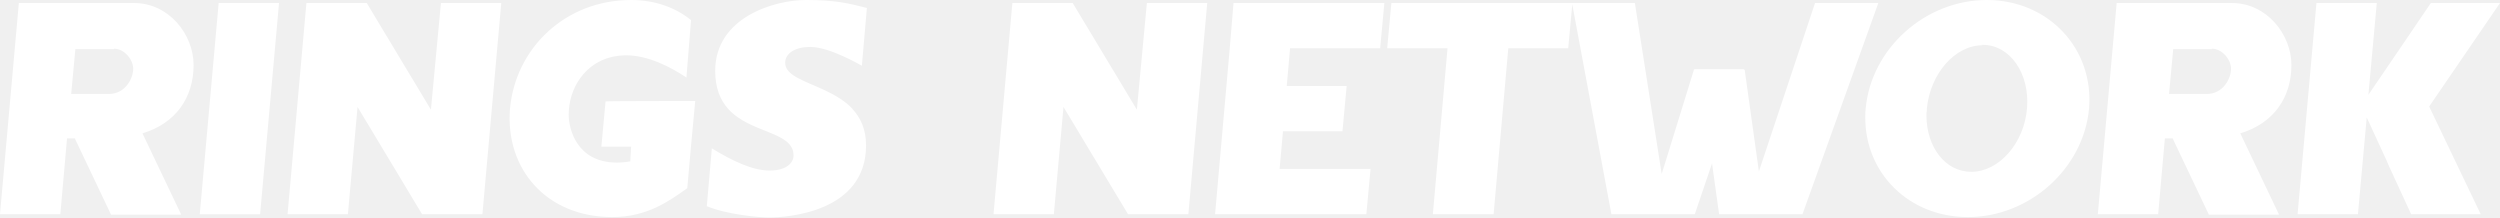
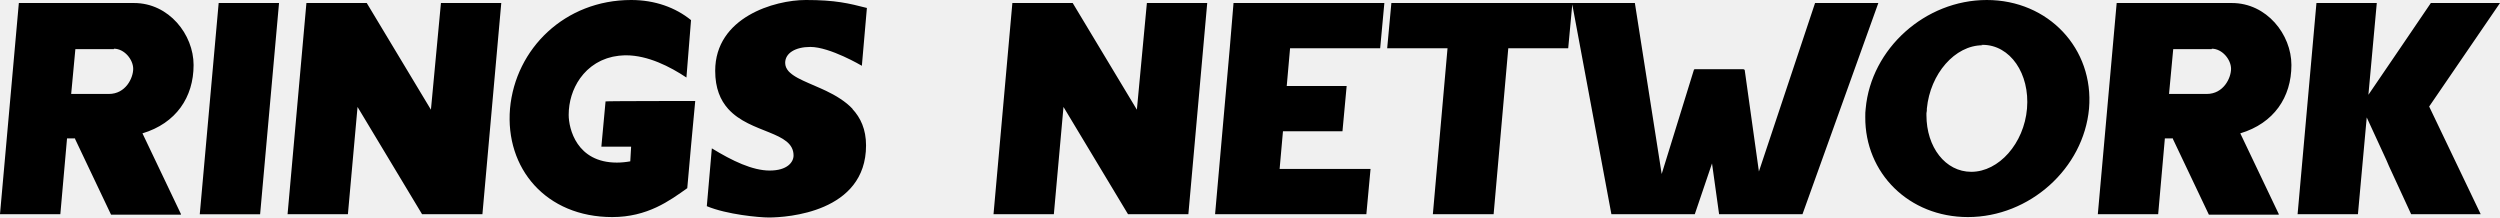
<svg xmlns="http://www.w3.org/2000/svg" viewBox="154.05 352.86 715.91 62.28">
-   <path d="m334.78 352.86c-18.96 0-33.12 13.92-34.68 31.08-1.44 17.16 10.319 31.08 29.279 31.08 10.08 0 16.44-4.679 21.48-8.279l1.08-12.121 1.199-12.84s-25.68.001-25.68.121l-1.199 12.959h8.52l-.24 4.201c-1.32.24-2.64.359-3.84.359-11.52 0-13.799-9.72-13.799-13.68 0-3.721 1.122-7.442 3.266-10.453.045-.063.097-.121.143-.184.259-.353.527-.7.814-1.031.144-.166.302-.319.453-.479.203-.215.402-.434.617-.639.198-.188.414-.359.623-.537.197-.168.389-.342.596-.5.199-.153.413-.29.621-.434.237-.163.469-.332.717-.482.2-.122.414-.228.621-.342.277-.151.55-.306.84-.441.183-.086.378-.157.566-.236.338-.142.675-.283 1.029-.402.159-.054.326-.095.488-.145.392-.118.787-.234 1.197-.324.166-.037.341-.06.51-.092.422-.08.848-.154 1.289-.203.429-.048.865-.081 1.311-.098.244-.009.489-.019.738-.019 6.24 0 12.599 3.241 17.279 6.361l1.32-16.441c-4.44-3.6-10.32-5.76-17.16-5.76zm49.996 0c-8.88 0-25.92 4.921-25.92 20.281 0 5 1.49 8.405 3.695 10.875.001.002.025.045.025.045h.018c6.381 7.083 18.701 6.383 18.701 13.32 0 1.92-1.8 4.318-6.84 4.318-4.92 0-10.681-2.759-16.561-6.359l-1.439 16.561c5.76 2.4 15 3.24 17.76 3.24 5.16 0 27.84-1.441 27.84-20.641 0-4.626-1.578-7.934-3.902-10.439h.062c-1.034-1.109-2.226-2.048-3.488-2.883-.015-.01-.032-.019-.047-.029-.326-.215-.651-.427-.986-.627-.362-.218-.728-.426-1.098-.629-.654-.356-1.314-.693-1.978-1.01-.347-.167-.691-.32-1.037-.479-.173-.079-.343-.158-.516-.234-2.37-1.06-4.657-1.962-6.461-2.93-.06-.033-.122-.065-.182-.098-.204-.112-.402-.227-.592-.342-.203-.123-.396-.248-.582-.375-.15-.102-.293-.207-.432-.312-.201-.154-.39-.311-.562-.473-.11-.103-.22-.206-.318-.312-.024-.026-.047-.052-.07-.078-.293-.331-.526-.682-.689-1.057-.016-.036-.028-.074-.043-.111-.058-.147-.104-.299-.141-.453-.013-.055-.027-.11-.037-.166-.035-.195-.06-.395-.06-.604 0-2.76 2.881-4.559 7.201-4.559 5.64 0 14.76 5.398 14.76 5.398l1.44-16.559c-5.16-1.32-8.999-2.281-17.52-2.281zm338.22 0c-17.64 0-33.12 13.92-34.68 31.08-.113.794-.117 1.487-.117 2.269-0.0.004-.002.008-.002.012v.119c-.12 16.08 12.478 28.68 29.398 28.68 17.64 0 33.122-13.92 34.682-31.08 1.44-17.16-11.641-31.08-29.281-31.08zm-563.55.865-5.4 60.479h17.281l1.92-21.719h2.279l.057.119h-.057l10.32 21.721h20.041l-.059-.121h.059l-11.041-23.158c9.6-2.88 14.641-10.321 14.641-19.561 0-8.76-7.081-17.76-17.041-17.76h-21zm57.223 0-5.416 60.496h17.283l5.418-60.496zm25.127 0-5.398 60.479h17.279l2.76-30.719 18.48 30.719h17.279l5.4-60.479h-17.279l-2.865 30.545-18.375-30.545zm202.16 0-5.4 60.479h17.279l2.76-30.719 18.48 30.719h17.279l5.4-60.479h-17.279l-2.865 30.545-18.375-30.545zm63.33 0-1.08 12.959-4.201 47.52h43.32l1.199-12.959h-26.039l.961-10.801h17.039l1.199-12.959h-17.16l.955-10.801h25.801l1.199-12.959h-25.801zm45.203 0-1.201 12.959h17.281l-4.201 47.52h17.4l4.199-47.52h17.16l1.164-12.561 11.205 60.08h23.881l4.934-14.547 2.027 14.547h23.879l21.721-60.479h-18.121l-16.08 48.24-4.08-29.16h-.24v-.121h-14.158l-.037.121h-.084l-9.24 29.879-7.68-48.959h-52.449zm207.7 0-5.4 60.479h17.281l1.92-21.719h2.279l.057.119h-.057l10.32 21.721h20.041l-.059-.121h.059l-11.041-23.158c9.6-2.88 14.641-10.321 14.641-19.561 0-8.76-7.081-17.76-17.041-17.76h-21zm57.207 0-5.4 60.479h17.279l2.522-27.719 5.639 12.24.721 1.68 6.359 13.799h19.92l-14.76-30.84 20.281-29.639h-19.801l-8.641 12.719-9.24 13.561 2.4-26.279zm-95.602 11.975c7.92 0 13.559 8.28 12.719 18.24-.84 9.96-8.039 18.121-15.959 18.121-7.44 0-12.84-7.081-12.84-16.201v-.6c.12-.48.119-.84.119-1.32.96-9.96 8.041-18.119 15.961-18.119-.14-.035-.277-.06-.416-.094.139-.005.276-.027.416-.027zm-535.12 1.105c3 0 5.519 3.12 5.519 5.76s-2.159 7.199-6.959 7.199h-10.801l1.201-12.84h11.039zm600.75 0c3 0 5.519 3.12 5.519 5.76s-2.159 7.199-6.959 7.199h-10.801l1.201-12.84h11.039z" fill="#fff" />
+   <path d="m334.78 352.86c-18.96 0-33.12 13.92-34.68 31.08-1.44 17.16 10.319 31.08 29.279 31.08 10.08 0 16.44-4.679 21.48-8.279l1.08-12.121 1.199-12.84s-25.68.001-25.68.121l-1.199 12.959h8.52l-.24 4.201c-1.32.24-2.64.359-3.84.359-11.52 0-13.799-9.72-13.799-13.68 0-3.721 1.122-7.442 3.266-10.453.045-.063.097-.121.143-.184.259-.353.527-.7.814-1.031.144-.166.302-.319.453-.479.203-.215.402-.434.617-.639.198-.188.414-.359.623-.537.197-.168.389-.342.596-.5.199-.153.413-.29.621-.434.237-.163.469-.332.717-.482.2-.122.414-.228.621-.342.277-.151.55-.306.84-.441.183-.086.378-.157.566-.236.338-.142.675-.283 1.029-.402.159-.054.326-.095.488-.145.392-.118.787-.234 1.197-.324.166-.037.341-.06.51-.092.422-.08.848-.154 1.289-.203.429-.048.865-.081 1.311-.098.244-.009.489-.019.738-.019 6.24 0 12.599 3.241 17.279 6.361l1.32-16.441c-4.44-3.6-10.32-5.76-17.16-5.76zm49.996 0c-8.88 0-25.92 4.921-25.92 20.281 0 5 1.49 8.405 3.695 10.875.001.002.025.045.025.045h.018c6.381 7.083 18.701 6.383 18.701 13.32 0 1.92-1.8 4.318-6.84 4.318-4.92 0-10.681-2.759-16.561-6.359l-1.439 16.561c5.76 2.4 15 3.24 17.76 3.24 5.16 0 27.84-1.441 27.84-20.641 0-4.626-1.578-7.934-3.902-10.439h.062c-1.034-1.109-2.226-2.048-3.488-2.883-.015-.01-.032-.019-.047-.029-.326-.215-.651-.427-.986-.627-.362-.218-.728-.426-1.098-.629-.654-.356-1.314-.693-1.978-1.01-.347-.167-.691-.32-1.037-.479-.173-.079-.343-.158-.516-.234-2.37-1.06-4.657-1.962-6.461-2.93-.06-.033-.122-.065-.182-.098-.204-.112-.402-.227-.592-.342-.203-.123-.396-.248-.582-.375-.15-.102-.293-.207-.432-.312-.201-.154-.39-.311-.562-.473-.11-.103-.22-.206-.318-.312-.024-.026-.047-.052-.07-.078-.293-.331-.526-.682-.689-1.057-.016-.036-.028-.074-.043-.111-.058-.147-.104-.299-.141-.453-.013-.055-.027-.11-.037-.166-.035-.195-.06-.395-.06-.604 0-2.76 2.881-4.559 7.201-4.559 5.64 0 14.76 5.398 14.76 5.398l1.44-16.559c-5.16-1.32-8.999-2.281-17.52-2.281zm338.22 0c-17.64 0-33.12 13.92-34.68 31.08-.113.794-.117 1.487-.117 2.269-0.0.004-.002.008-.002.012v.119c-.12 16.08 12.478 28.68 29.398 28.68 17.64 0 33.122-13.92 34.682-31.08 1.44-17.16-11.641-31.08-29.281-31.08zm-563.55.865-5.4 60.479h17.281l1.92-21.719h2.279l.057.119h-.057l10.32 21.721h20.041l-.059-.121h.059l-11.041-23.158c9.6-2.88 14.641-10.321 14.641-19.561 0-8.76-7.081-17.76-17.041-17.76h-21zm57.223 0-5.416 60.496h17.283l5.418-60.496zm25.127 0-5.398 60.479h17.279l2.76-30.719 18.48 30.719h17.279l5.4-60.479h-17.279l-2.865 30.545-18.375-30.545zm202.16 0-5.4 60.479h17.279l2.76-30.719 18.48 30.719h17.279l5.4-60.479h-17.279l-2.865 30.545-18.375-30.545zm63.33 0-1.08 12.959-4.201 47.52h43.32l1.199-12.959h-26.039l.961-10.801h17.039l1.199-12.959h-17.16l.955-10.801h25.801l1.199-12.959h-25.801zm45.203 0-1.201 12.959h17.281l-4.201 47.52h17.4l4.199-47.52h17.16l1.164-12.561 11.205 60.08h23.881l4.934-14.547 2.027 14.547h23.879l21.721-60.479h-18.121l-16.08 48.24-4.08-29.16h-.24v-.121h-14.158l-.037.121h-.084l-9.24 29.879-7.68-48.959h-52.449zm207.7 0-5.4 60.479h17.281l1.92-21.719h2.279l.057.119h-.057l10.32 21.721h20.041l-.059-.121h.059l-11.041-23.158c9.6-2.88 14.641-10.321 14.641-19.561 0-8.76-7.081-17.76-17.041-17.76h-21zm57.207 0-5.4 60.479h17.279l2.522-27.719 5.639 12.24.721 1.68 6.359 13.799h19.92l-14.76-30.84 20.281-29.639h-19.801l-8.641 12.719-9.24 13.561 2.4-26.279zm-95.602 11.975c7.92 0 13.559 8.28 12.719 18.24-.84 9.96-8.039 18.121-15.959 18.121-7.44 0-12.84-7.081-12.84-16.201v-.6c.12-.48.119-.84.119-1.32.96-9.96 8.041-18.119 15.961-18.119-.14-.035-.277-.06-.416-.094.139-.005.276-.027.416-.027zm-535.12 1.105c3 0 5.519 3.12 5.519 5.76s-2.159 7.199-6.959 7.199h-10.801l1.201-12.84h11.039zm600.75 0c3 0 5.519 3.12 5.519 5.76s-2.159 7.199-6.959 7.199h-10.801l1.201-12.84h11.039z" fill="#000" />
</svg>
